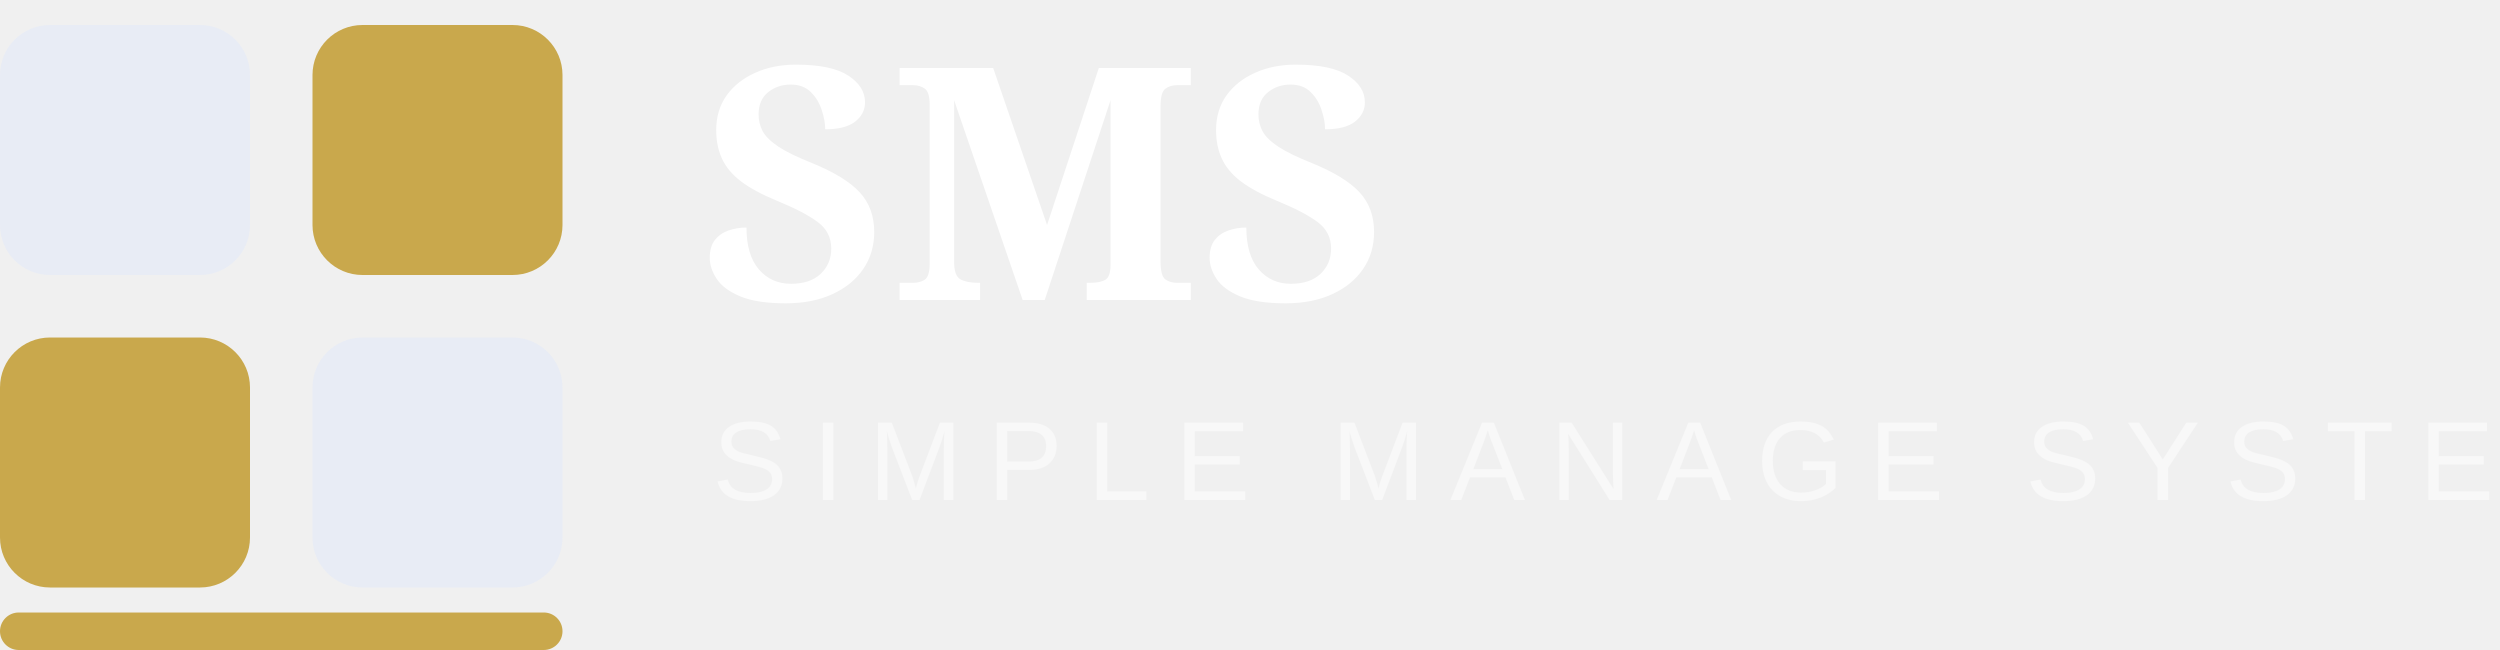
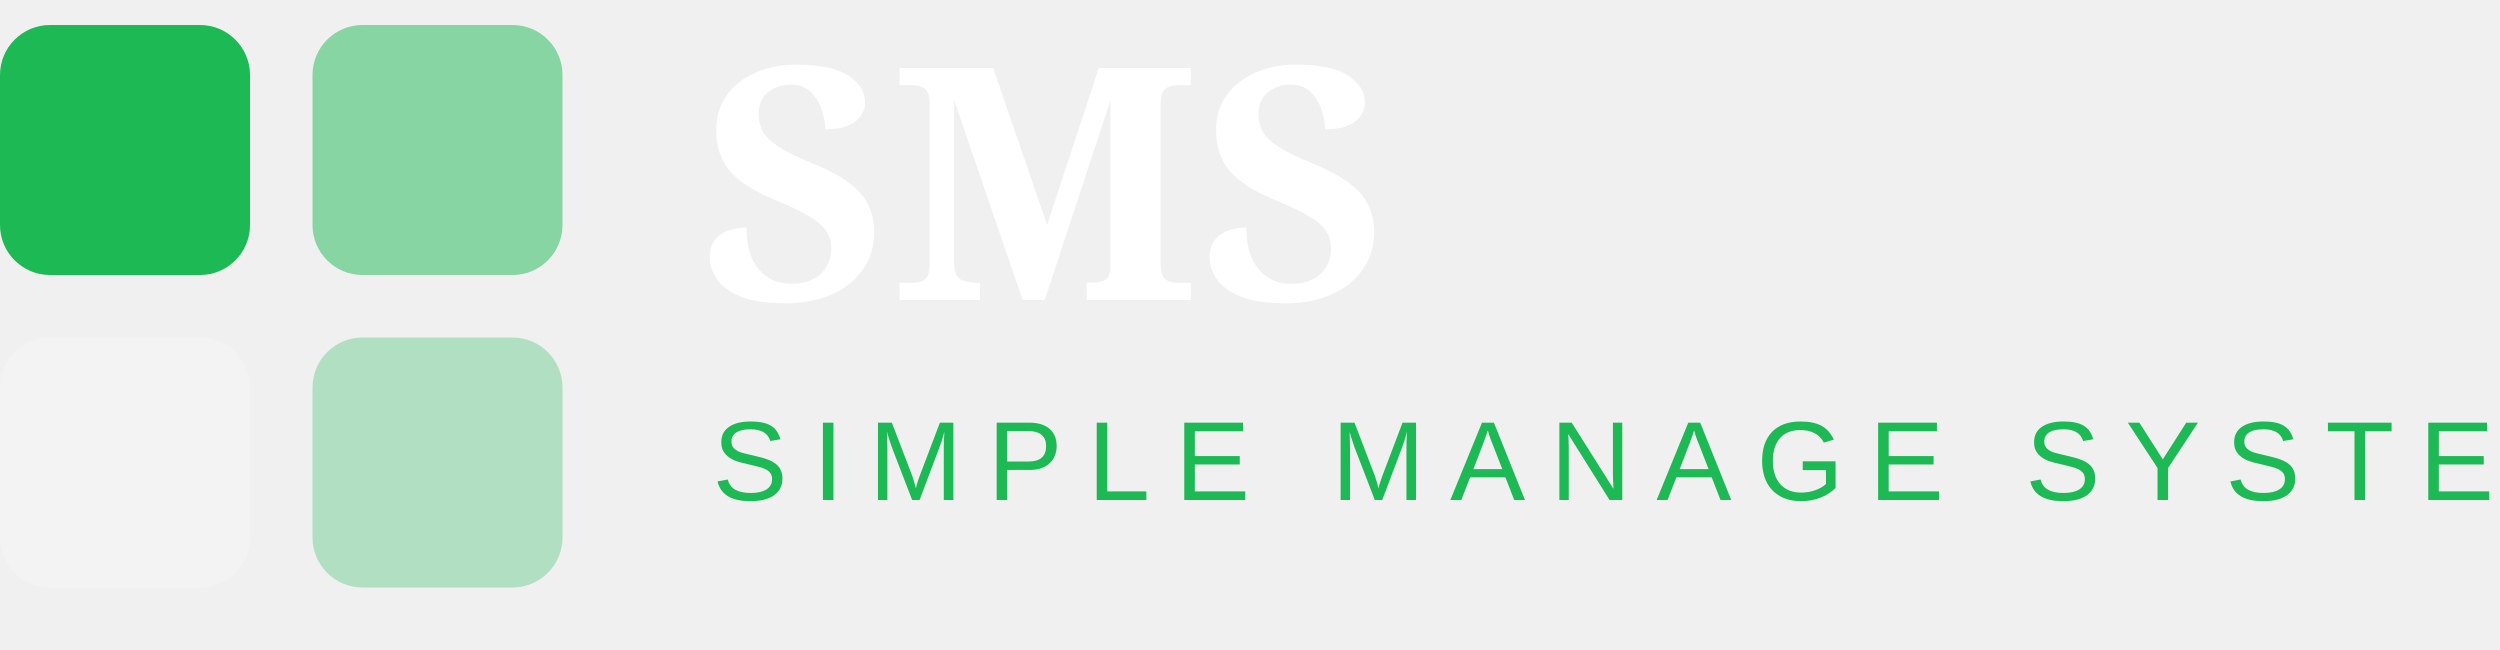
<svg xmlns="http://www.w3.org/2000/svg" width="200" height="52" viewBox="0 0 200 52">
-   <rect x="0" y="2" width="20" height="20" rx="4" fill="#e8ecf5" />
-   <rect x="25" y="2" width="20" height="20" rx="4" fill="#c9a84c" />
-   <rect x="0" y="27" width="20" height="20" rx="4" fill="#c9a84c" />
-   <rect x="25" y="27" width="20" height="20" rx="4" fill="#e8ecf5" />
-   <rect x="0" y="49" width="45" height="3" rx="1.5" fill="#c9a84c" />
+   <rect x="0" y="2" width="20" height="20" rx="4" fill="#1db954" />
+   <rect x="25" y="2" width="20" height="20" rx="4" fill="#1db954" opacity="0.5" />
+   <rect x="0" y="27" width="20" height="20" rx="4" fill="#ffffff" opacity="0.2" />
+   <rect x="25" y="27" width="20" height="20" rx="4" fill="#1db954" opacity="0.3" />
  <text x="56" y="24" font-family="Georgia,serif" font-size="26" font-weight="700" fill="#ffffff">SMS</text>
-   <text x="57" y="40" font-family="Arial,sans-serif" font-size="9" fill="#ffffff" fill-opacity="0.5" letter-spacing="2">SIMPLE MANAGE SYSTEM</text>
+   <text x="57" y="40" font-family="Arial,sans-serif" font-size="9" fill="#1db954" letter-spacing="2">SIMPLE MANAGE SYSTEM</text>
</svg>
